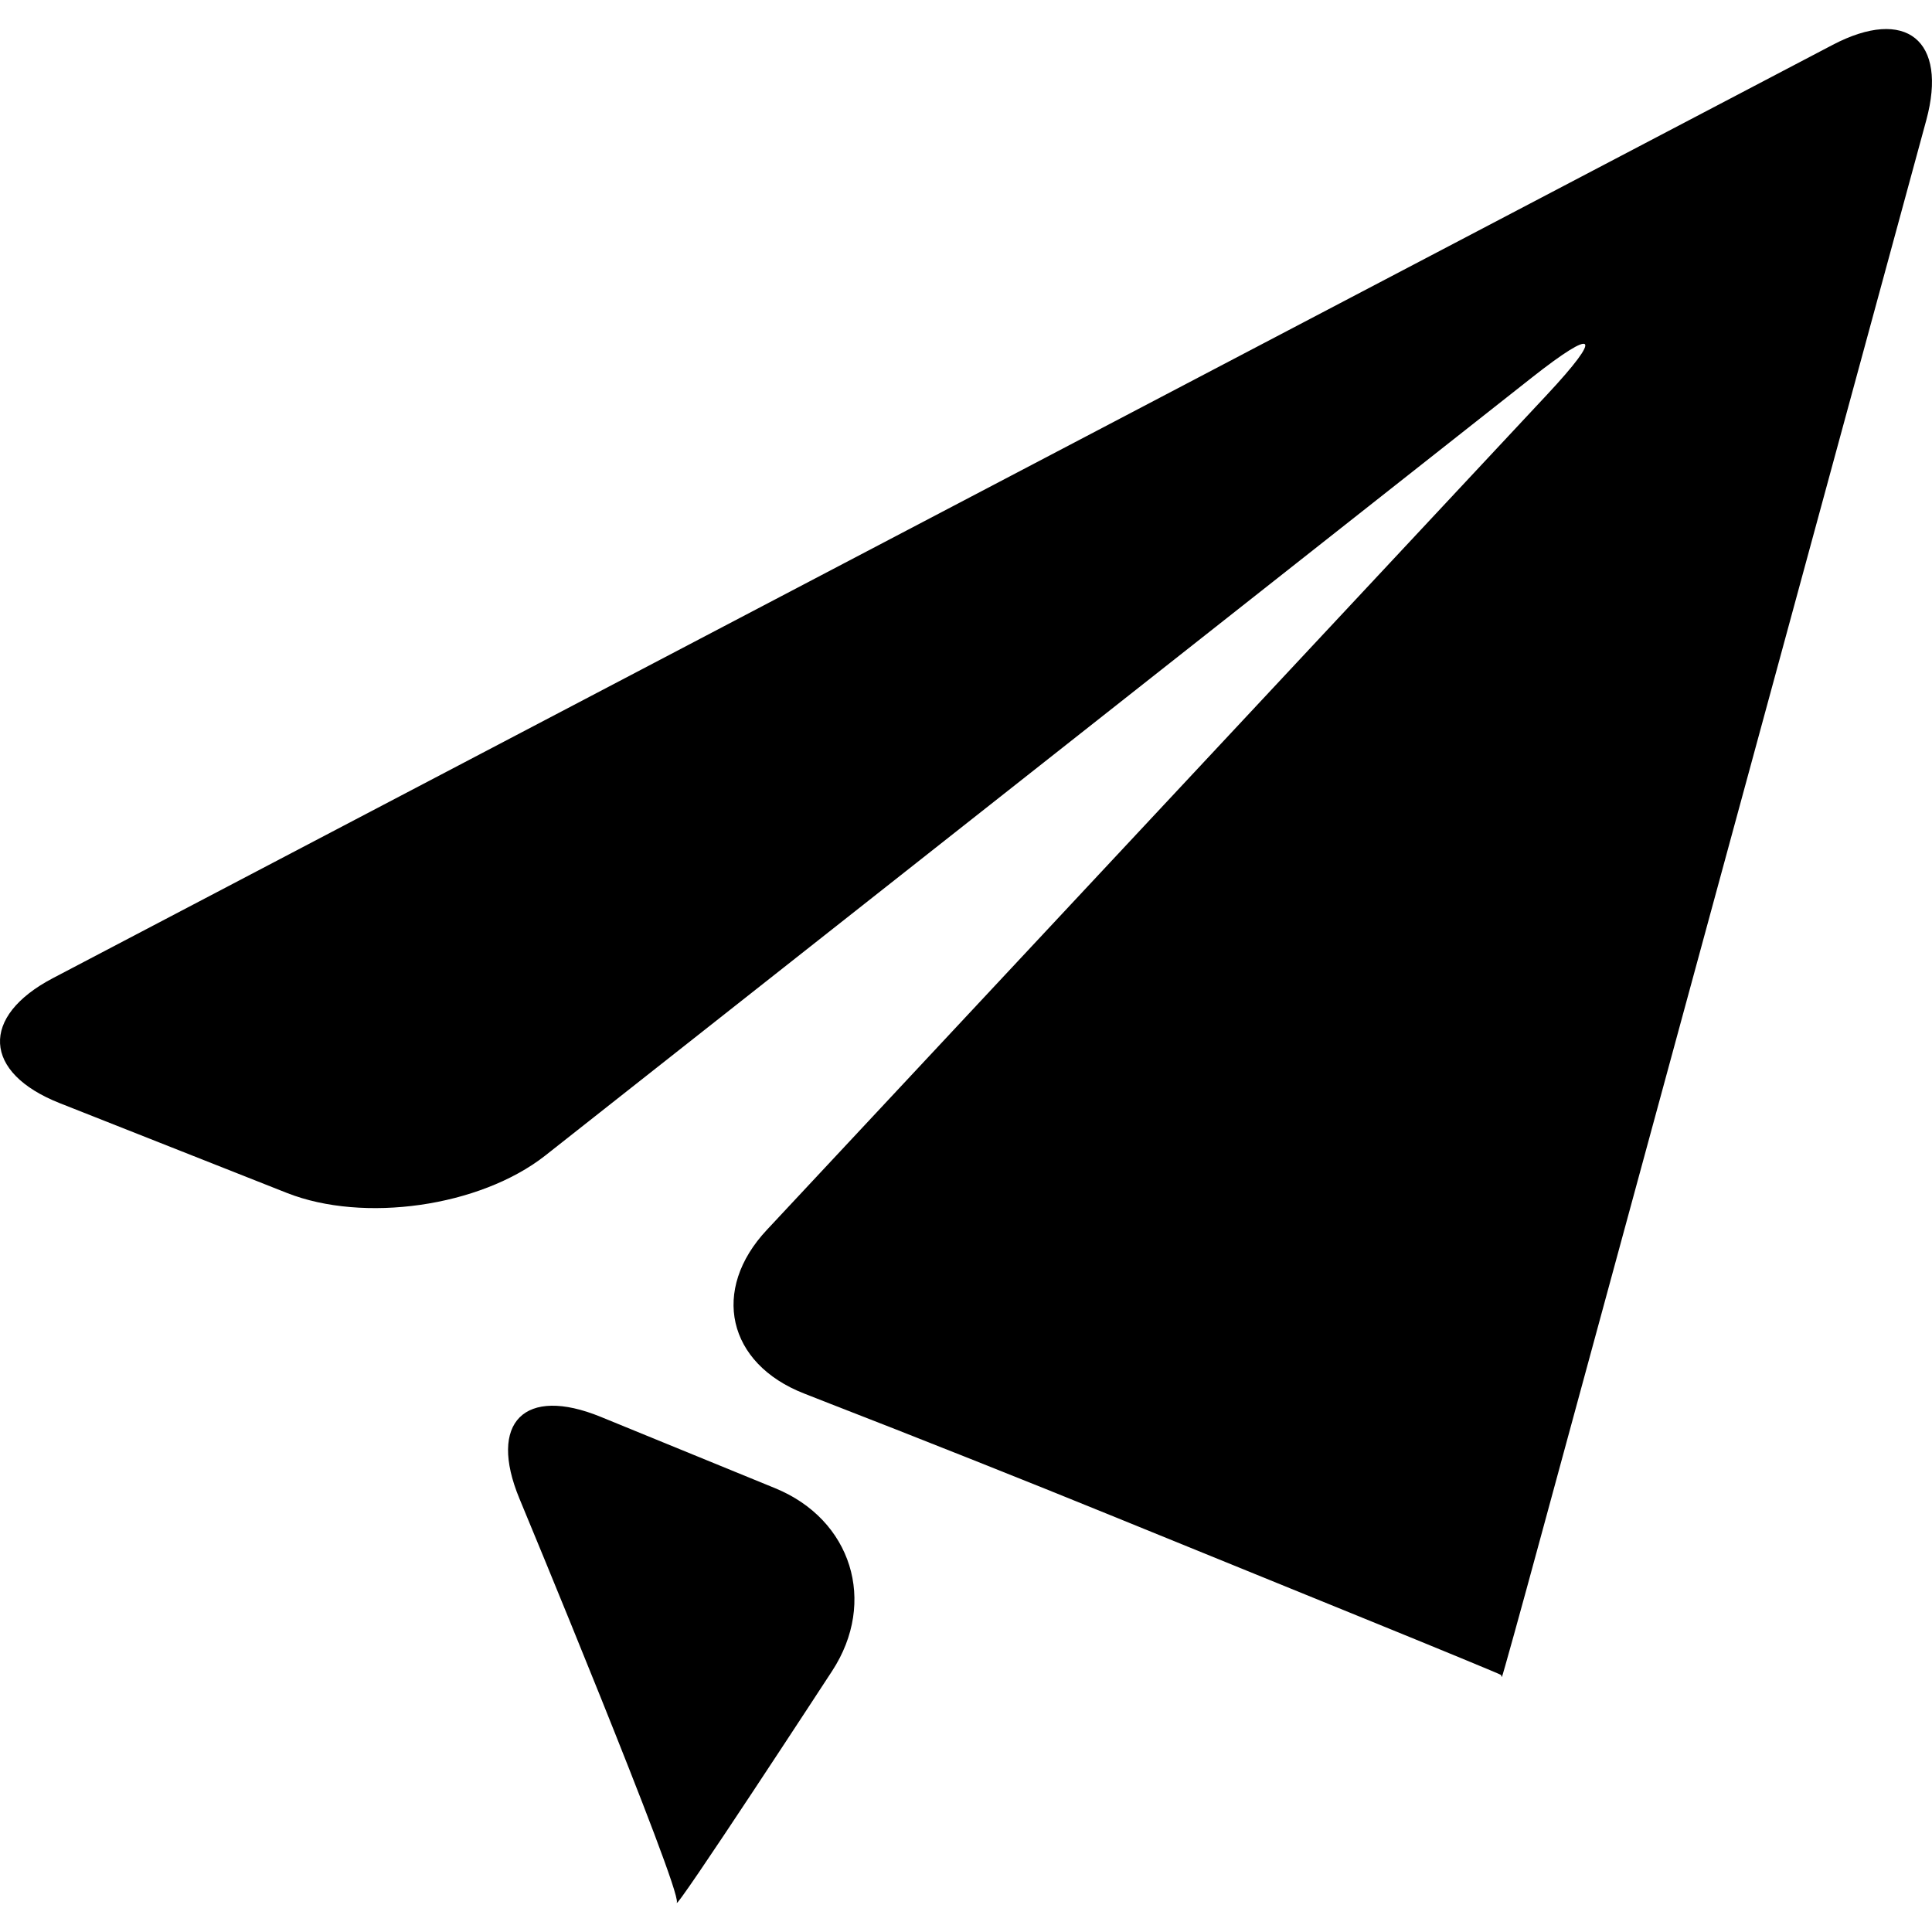
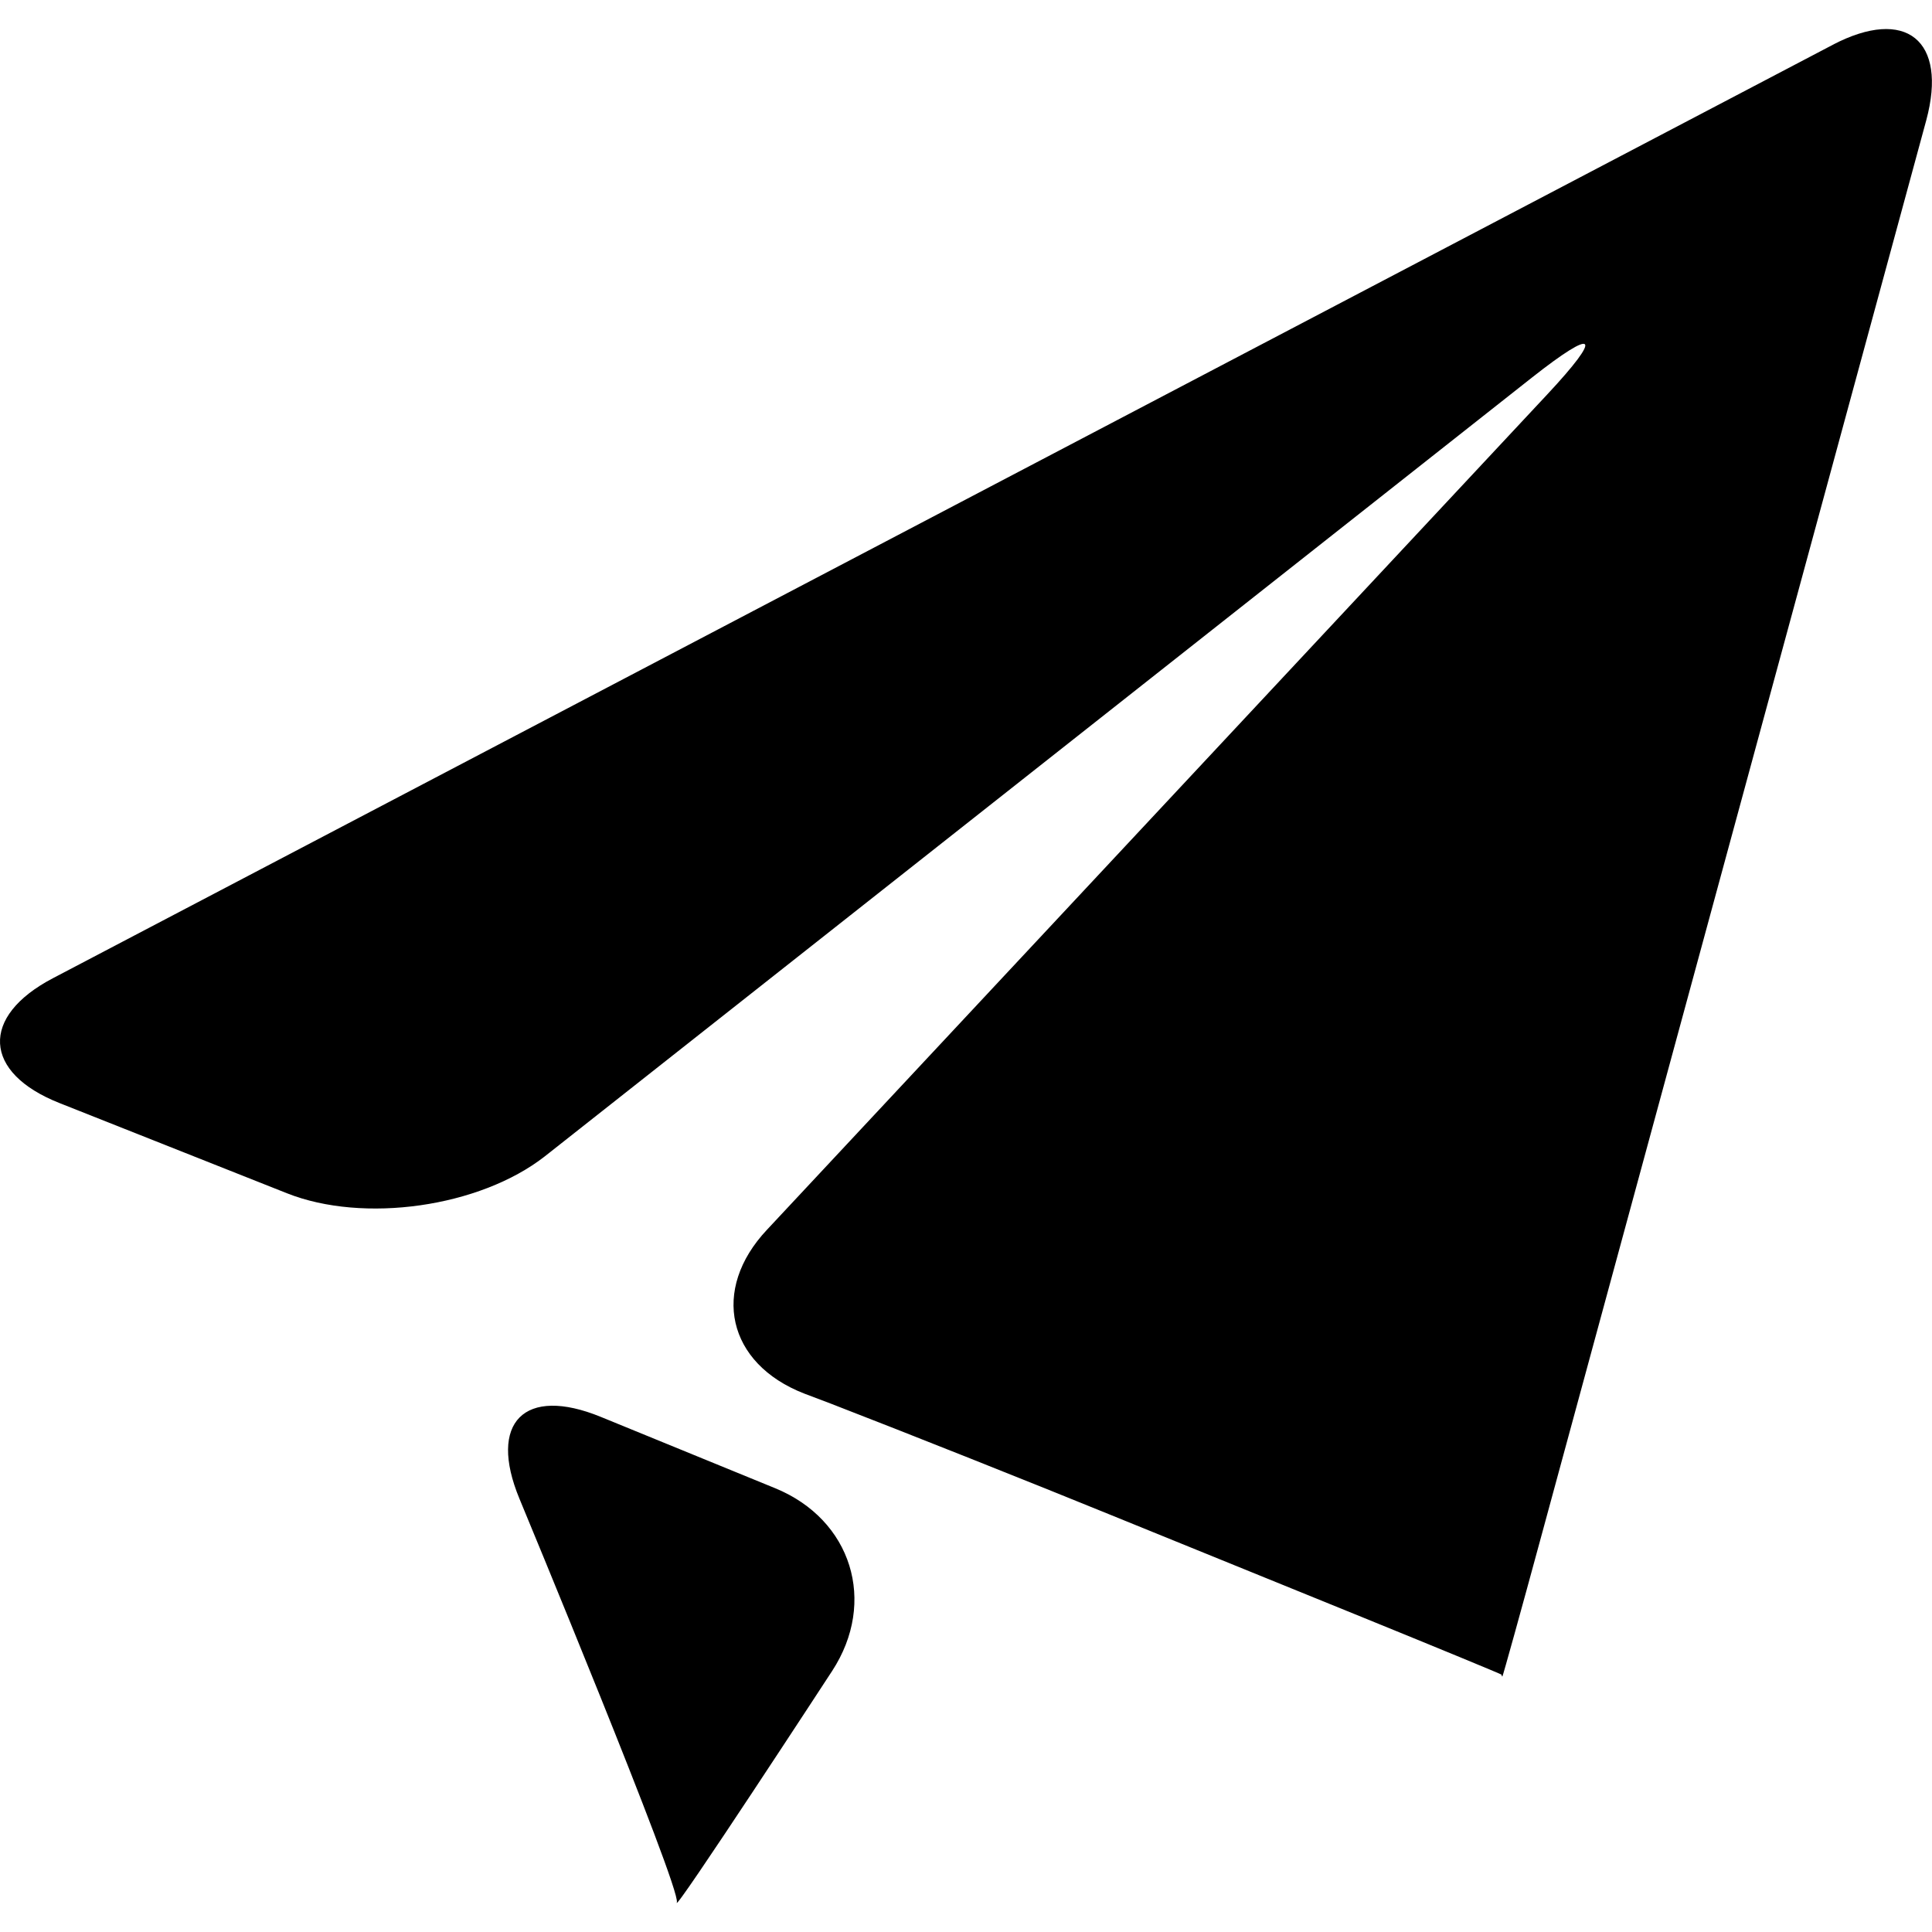
- <svg xmlns="http://www.w3.org/2000/svg" version="1.1" id="Capa_1" x="0px" y="0px" width="25.73px" height="25.73px" viewBox="0 0 25.73 25.73" style="enable-background:new 0 0 25.73 25.73;" xml:space="preserve">
-   <g>
-     <g>
-       <path d="M24.408,0.597L0.706,13.026c-0.975,0.511-0.935,1.26,0.088,1.665l3.026,1.196c1.021,0.404,2.569,0.185,3.437-0.494    L20.399,5.03c0.864-0.681,0.957-0.58,0.206,0.224l-10.39,11.123c-0.753,0.801-0.529,1.783,0.495,2.182l0.354,0.139    c1.024,0.396,2.698,1.062,3.717,1.478l3.356,1.366c1.02,0.415,1.854,0.759,1.854,0.765c0,0.006,0.006,0.025,0.011,0.026    c0.005,0.002,0.246-0.864,0.534-1.926L25.654,1.6C25.942,0.537,25.383,0.087,24.408,0.597z" />
-       <path d="M10.324,19.82l-2.322-0.95c-1.018-0.417-1.506,0.072-1.084,1.089c0.001,0,2.156,5.194,2.096,5.377    c-0.062,0.182,2.068-3.082,2.068-3.082C11.684,21.332,11.342,20.237,10.324,19.82z" />
-     </g>
-   </g>
-   <g>
- </g>
-   <g>
- </g>
-   <g>
- </g>
-   <g>
- </g>
-   <g>
- </g>
-   <g>
- </g>
-   <g>
- </g>
-   <g>
- </g>
-   <g>
- </g>
-   <g>
- </g>
-   <g>
- </g>
-   <g>
- </g>
-   <g>
- </g>
-   <g>
- </g>
-   <g>
- </g>
+ <svg xmlns="http://www.w3.org/2000/svg" width="25.73" height="25.73">
+   <path d="M24.408.597L.706 13.027c-.975.51-.935 1.26.088 1.664l3.026 1.2c1.02.406 2.57.187 3.437-.492L20.4 5.03c.863-.68.956-.58.205.224l-10.39 11.123c-.753.8-.53 1.783.495 2.182l.354.134c1.024.396 2.698 1.062 3.717 1.478l3.36 1.366c1.02.415 1.855.76 1.855.765 0 .006.007.025.012.026.005.002.246-.864.534-1.926L25.654 1.6C25.94.537 25.383.087 24.407.597zM10.324 19.82l-2.322-.95c-1.018-.417-1.506.072-1.084 1.09 0 0 2.156 5.193 2.096 5.376-.062.182 2.068-3.082 2.068-3.082.602-.922.26-2.017-.758-2.434z" />
</svg>
